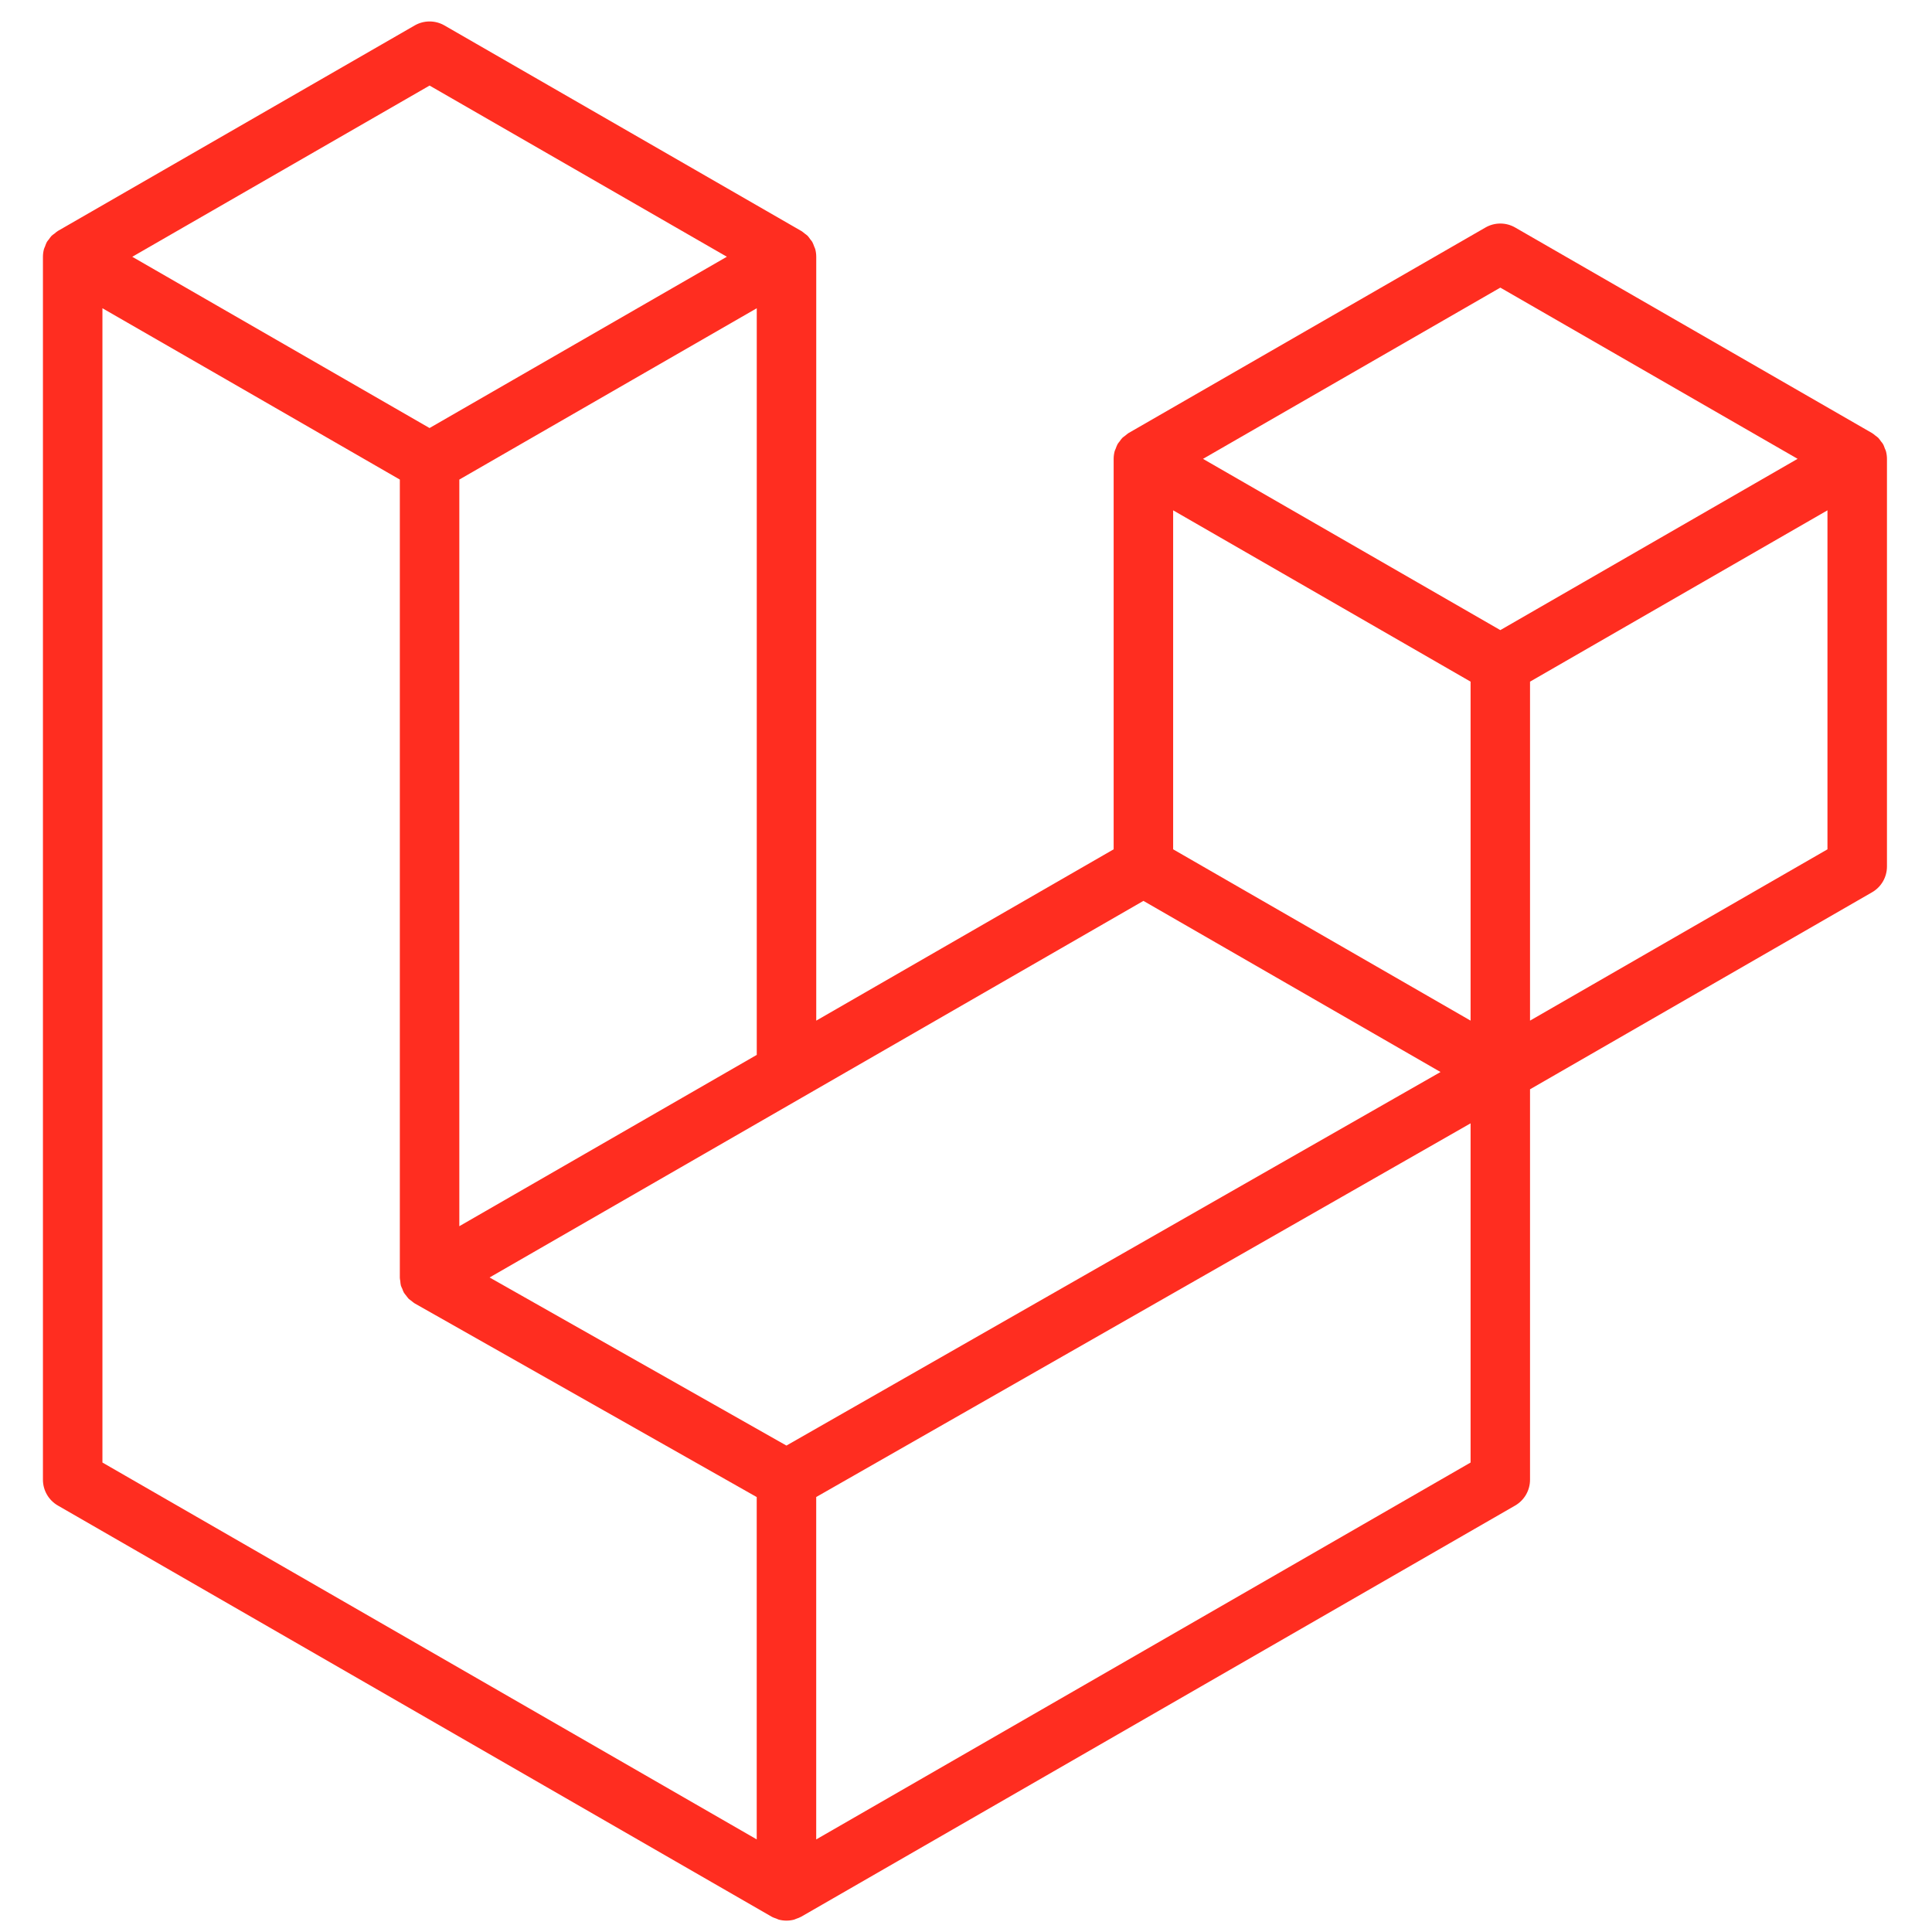
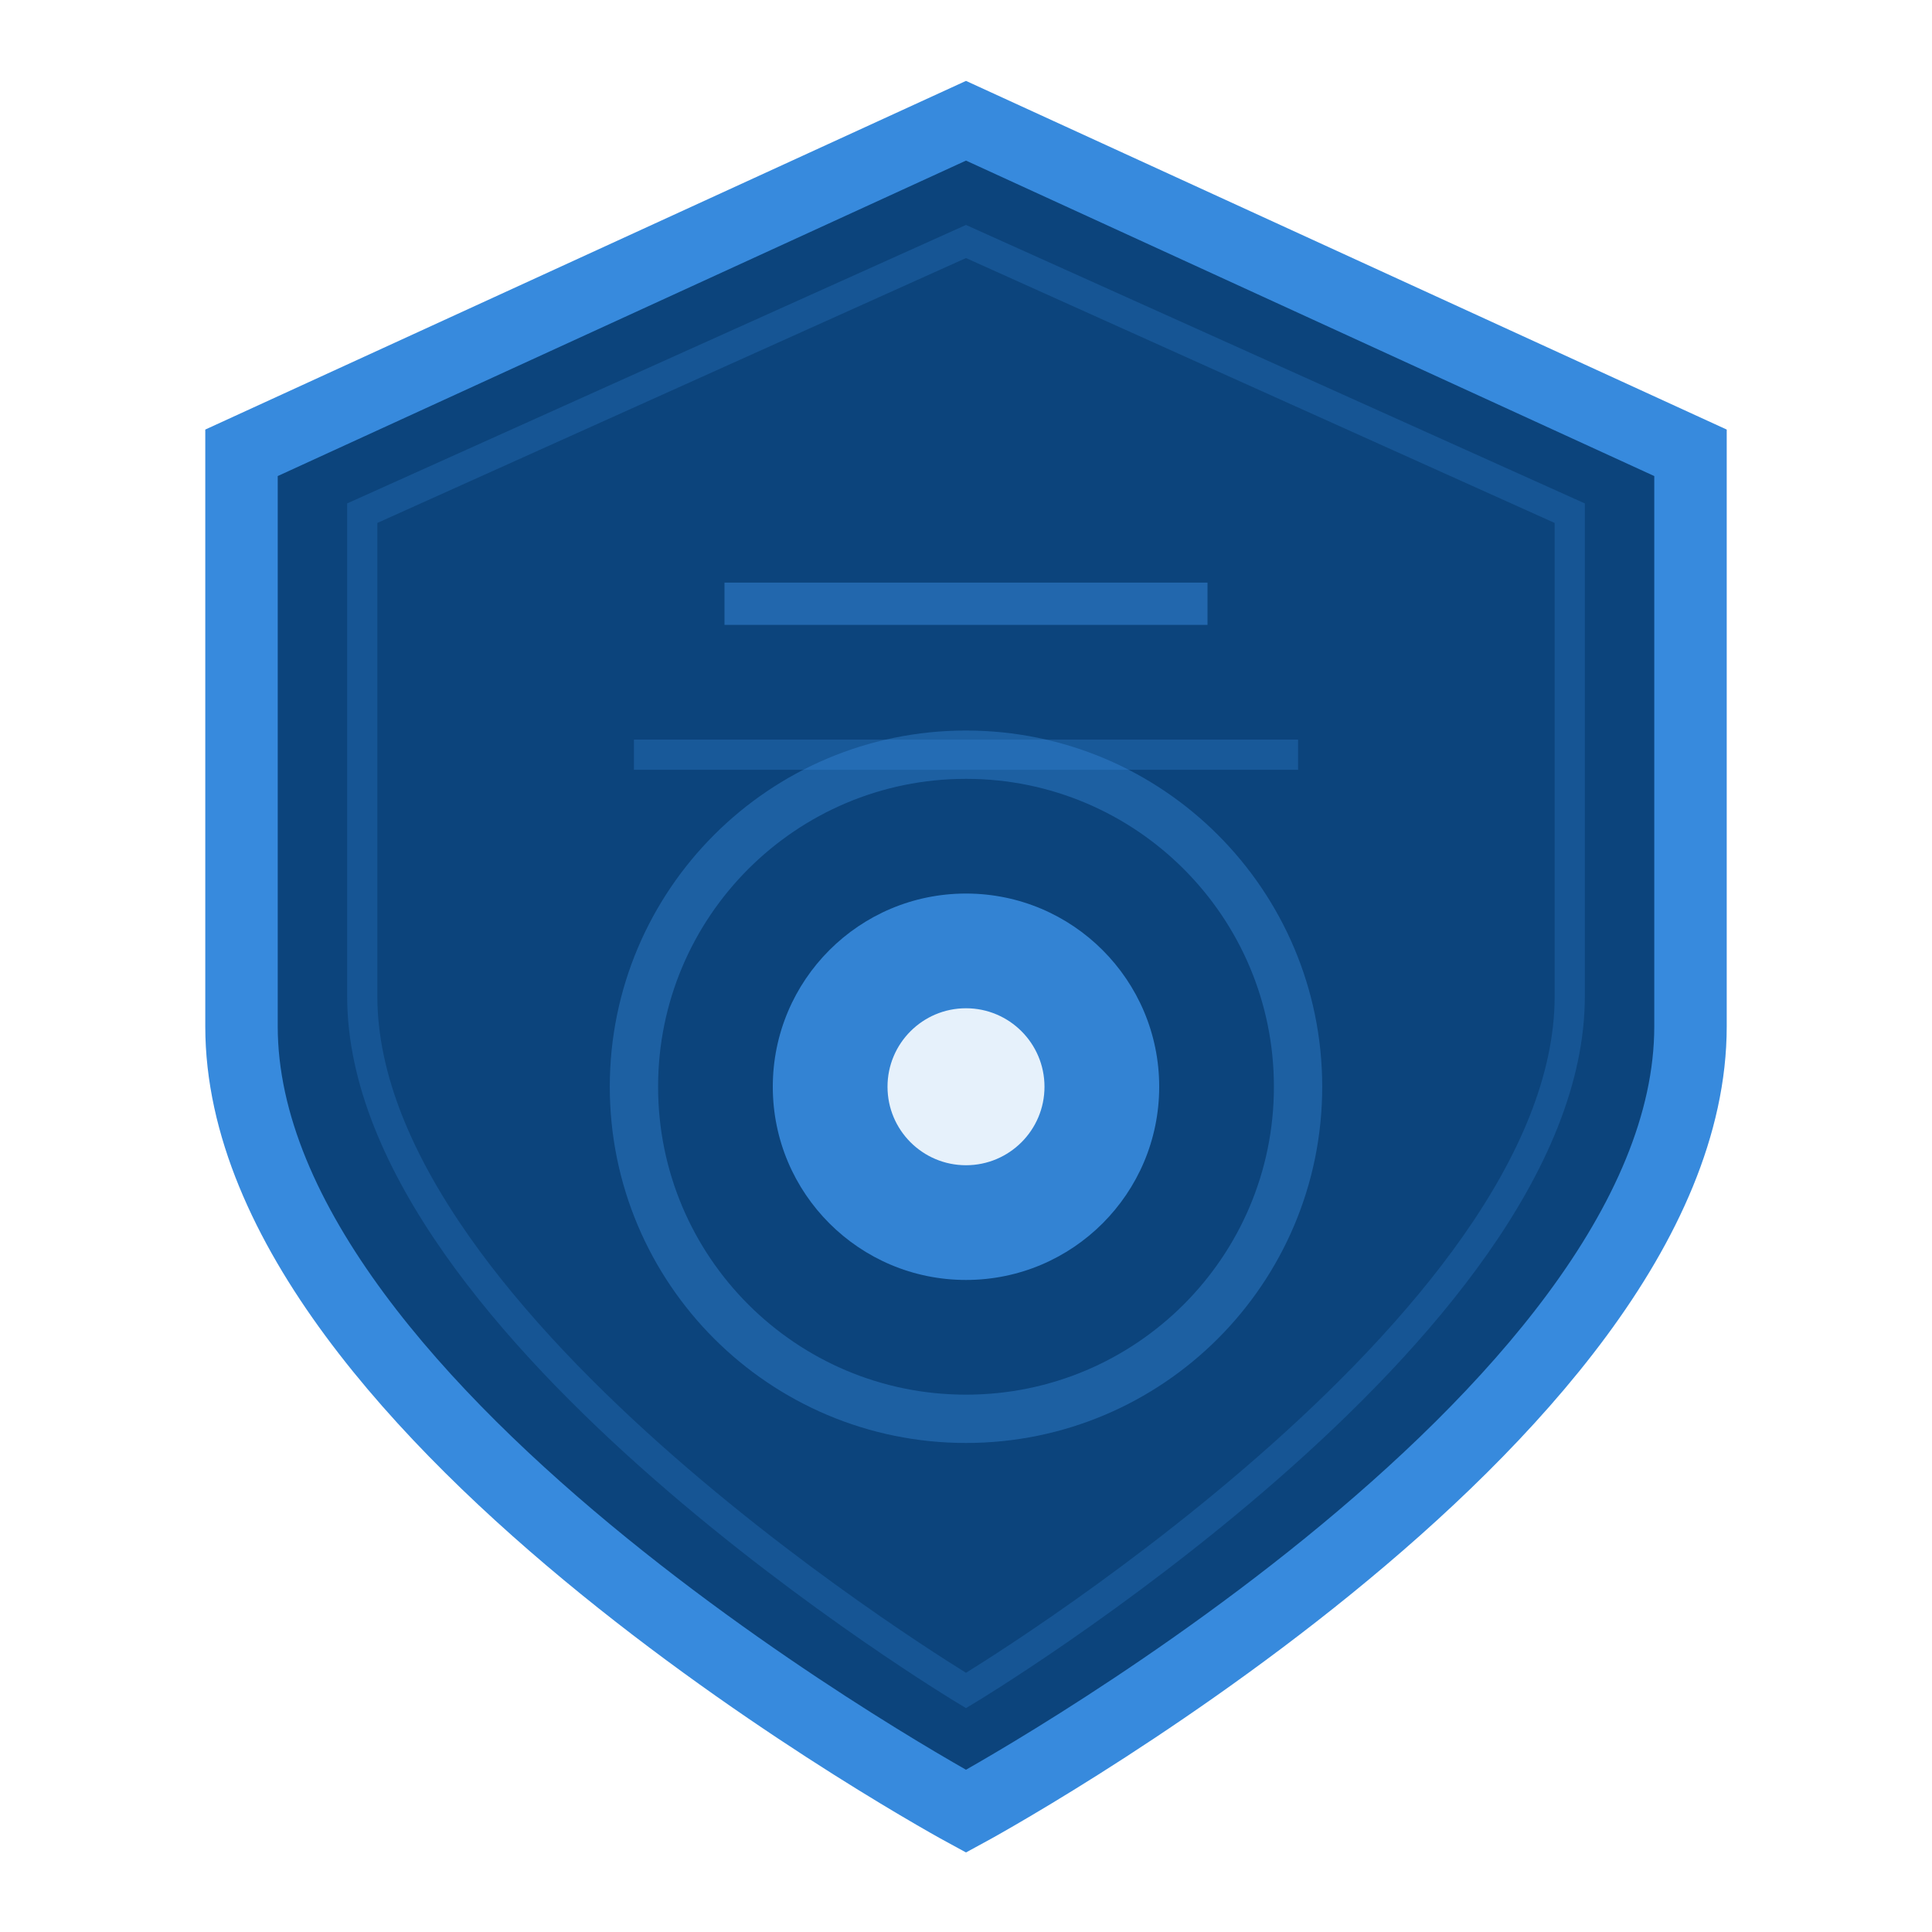
- <svg xmlns="http://www.w3.org/2000/svg" width="166" height="166" viewBox="0 0 166 166" fill="none">
-   <path fill-rule="evenodd" clip-rule="evenodd" d="M162.041 38.759C162.099 38.977 162.129 39.201 162.13 39.426V74.452C162.13 74.902 162.011 75.344 161.786 75.733C161.561 76.122 161.237 76.444 160.847 76.668L131.462 93.594V127.141C131.462 128.054 130.977 128.897 130.186 129.357L68.847 164.683C68.707 164.763 68.554 164.814 68.401 164.868C68.343 164.887 68.289 164.922 68.228 164.938C67.8 165.051 67.349 165.051 66.92 164.938C66.85 164.919 66.786 164.881 66.719 164.855C66.579 164.804 66.432 164.76 66.298 164.683L4.972 129.357C4.583 129.133 4.259 128.81 4.034 128.421C3.808 128.032 3.69 127.591 3.689 127.141L3.689 22.063C3.689 21.834 3.721 21.61 3.779 21.393C3.798 21.32 3.843 21.253 3.868 21.179C3.916 21.045 3.961 20.908 4.031 20.783C4.079 20.7 4.149 20.633 4.206 20.557C4.28 20.454 4.347 20.349 4.433 20.26C4.506 20.186 4.602 20.132 4.685 20.068C4.778 19.992 4.861 19.909 4.966 19.848L35.633 2.185C36.022 1.961 36.462 1.844 36.91 1.844C37.358 1.844 37.798 1.961 38.186 2.185L68.851 19.848H68.857C68.959 19.912 69.045 19.992 69.138 20.065C69.221 20.129 69.313 20.186 69.387 20.257C69.476 20.349 69.54 20.454 69.616 20.557C69.671 20.633 69.744 20.7 69.789 20.783C69.862 20.911 69.904 21.045 69.955 21.179C69.98 21.253 70.025 21.32 70.044 21.396C70.103 21.614 70.133 21.838 70.133 22.063V87.694L95.686 72.974V39.423C95.686 39.2 95.718 38.973 95.775 38.759C95.798 38.683 95.839 38.615 95.865 38.542C95.916 38.408 95.96 38.271 96.031 38.146C96.079 38.063 96.149 37.996 96.203 37.92C96.279 37.818 96.343 37.712 96.433 37.623C96.506 37.549 96.599 37.495 96.681 37.431C96.777 37.355 96.86 37.272 96.962 37.211L127.633 19.548C128.021 19.324 128.461 19.206 128.91 19.206C129.358 19.206 129.798 19.324 130.186 19.548L160.85 37.211C160.959 37.275 161.042 37.355 161.137 37.428C161.217 37.492 161.31 37.549 161.383 37.62C161.473 37.712 161.536 37.818 161.613 37.92C161.67 37.996 161.741 38.063 161.785 38.146C161.859 38.271 161.9 38.408 161.951 38.542C161.98 38.615 162.021 38.683 162.041 38.759ZM157.018 72.974V43.848L146.287 50.028L131.462 58.568V87.694L157.021 72.974H157.018ZM126.354 125.663V96.518L111.771 104.85L70.13 128.626V158.046L126.354 125.663ZM8.801 26.485V125.663L65.018 158.043V128.629L35.649 112L35.64 111.994L35.627 111.988C35.528 111.93 35.445 111.847 35.353 111.777C35.273 111.713 35.18 111.662 35.11 111.592L35.104 111.582C35.021 111.502 34.963 111.403 34.893 111.314C34.829 111.228 34.753 111.154 34.702 111.065L34.699 111.055C34.641 110.96 34.606 110.845 34.565 110.736C34.523 110.64 34.469 110.551 34.443 110.449C34.411 110.328 34.405 110.197 34.392 110.072C34.379 109.976 34.354 109.881 34.354 109.785V109.778V41.205L19.532 32.662L8.801 26.485ZM36.913 7.35L11.364 22.063L36.907 36.777L62.453 22.06L36.907 7.35H36.913ZM50.2 99.174L65.022 90.637V26.485L54.291 32.665L39.466 41.205V105.357L50.2 99.174ZM128.91 24.713L103.363 39.426L128.91 54.14L154.453 39.423L128.91 24.713ZM126.354 58.568L111.529 50.028L100.798 43.848V72.974L115.619 81.511L126.354 87.694V58.568ZM67.571 124.205L105.042 102.803L123.772 92.109L98.245 77.405L68.854 94.334L42.066 109.762L67.571 124.205Z" fill="#FF2D20" />
+ <svg xmlns="http://www.w3.org/2000/svg" width="32" height="32" viewBox="-3 -1 32 32" fill="none">
+   <path d="M13 1L25 6.5V16C25 22.5 13 29 13 29C13 29 1 22.5 1 16V6.5L13 1Z" fill="#0C447C" stroke="#378ADD" stroke-width="1.2" />
+   <path d="M13 3L23 7.5V15.5C23 21 13 27 13 27C13 27 3 21 3 15.5V7.5L13 3Z" fill="none" stroke="rgba(55,138,221,0.25)" stroke-width="0.5" />
+   <circle cx="13" cy="17" r="5.5" fill="none" stroke="#378ADD" stroke-width="0.8" opacity="0.4" />
+   <circle cx="13" cy="17" r="3.2" fill="#378ADD" opacity="0.9" />
+   <circle cx="13" cy="17" r="1.3" fill="#E6F1FB" />
+   <line x1="9" y1="9" x2="17" y2="9" stroke="#378ADD" stroke-width="0.7" opacity="0.5" />
+   <line x1="7.5" y1="11.5" x2="18.5" y2="11.5" stroke="#378ADD" stroke-width="0.5" opacity="0.3" />
</svg>
